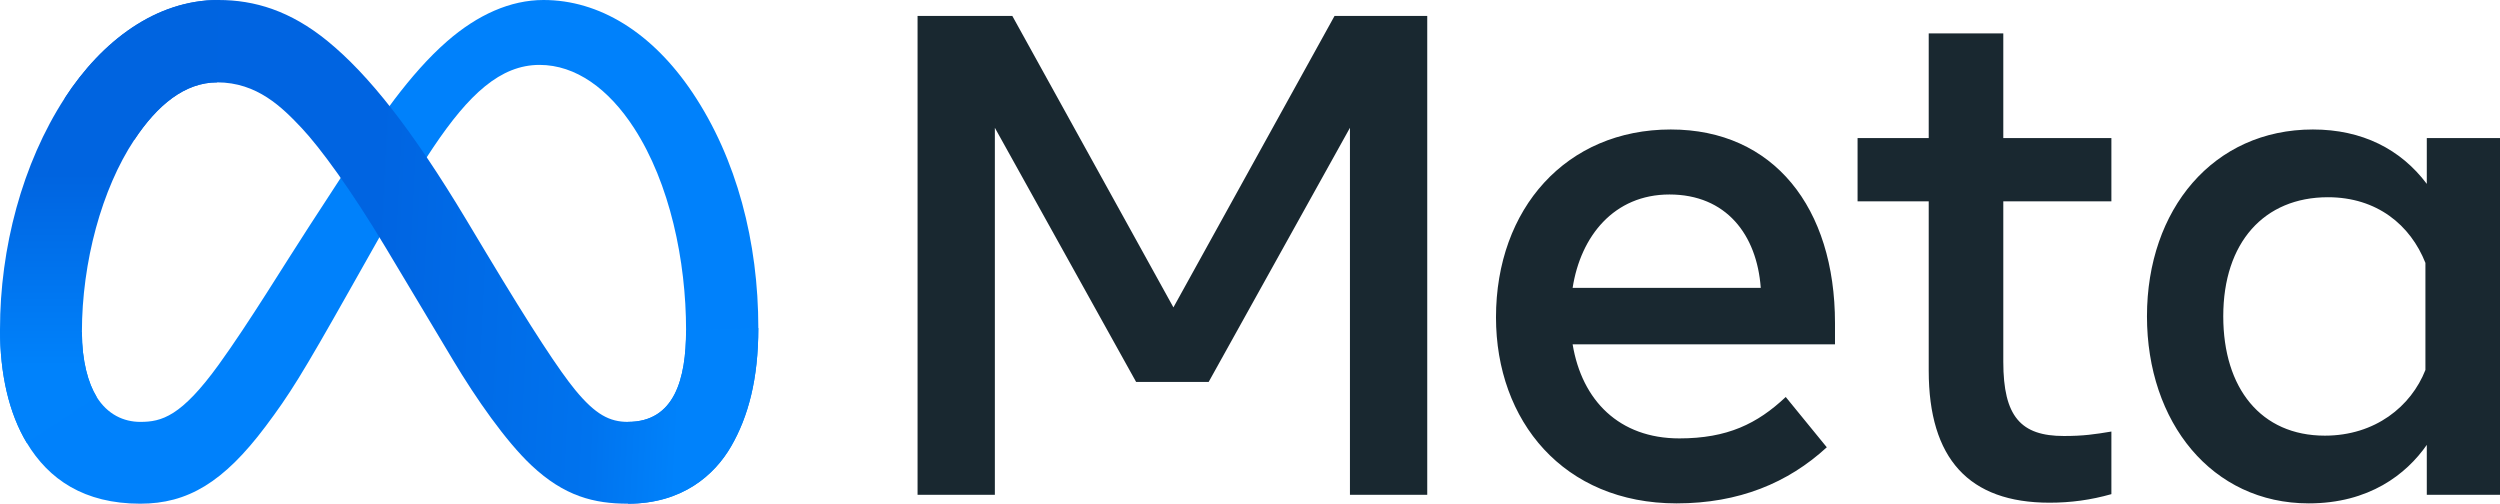
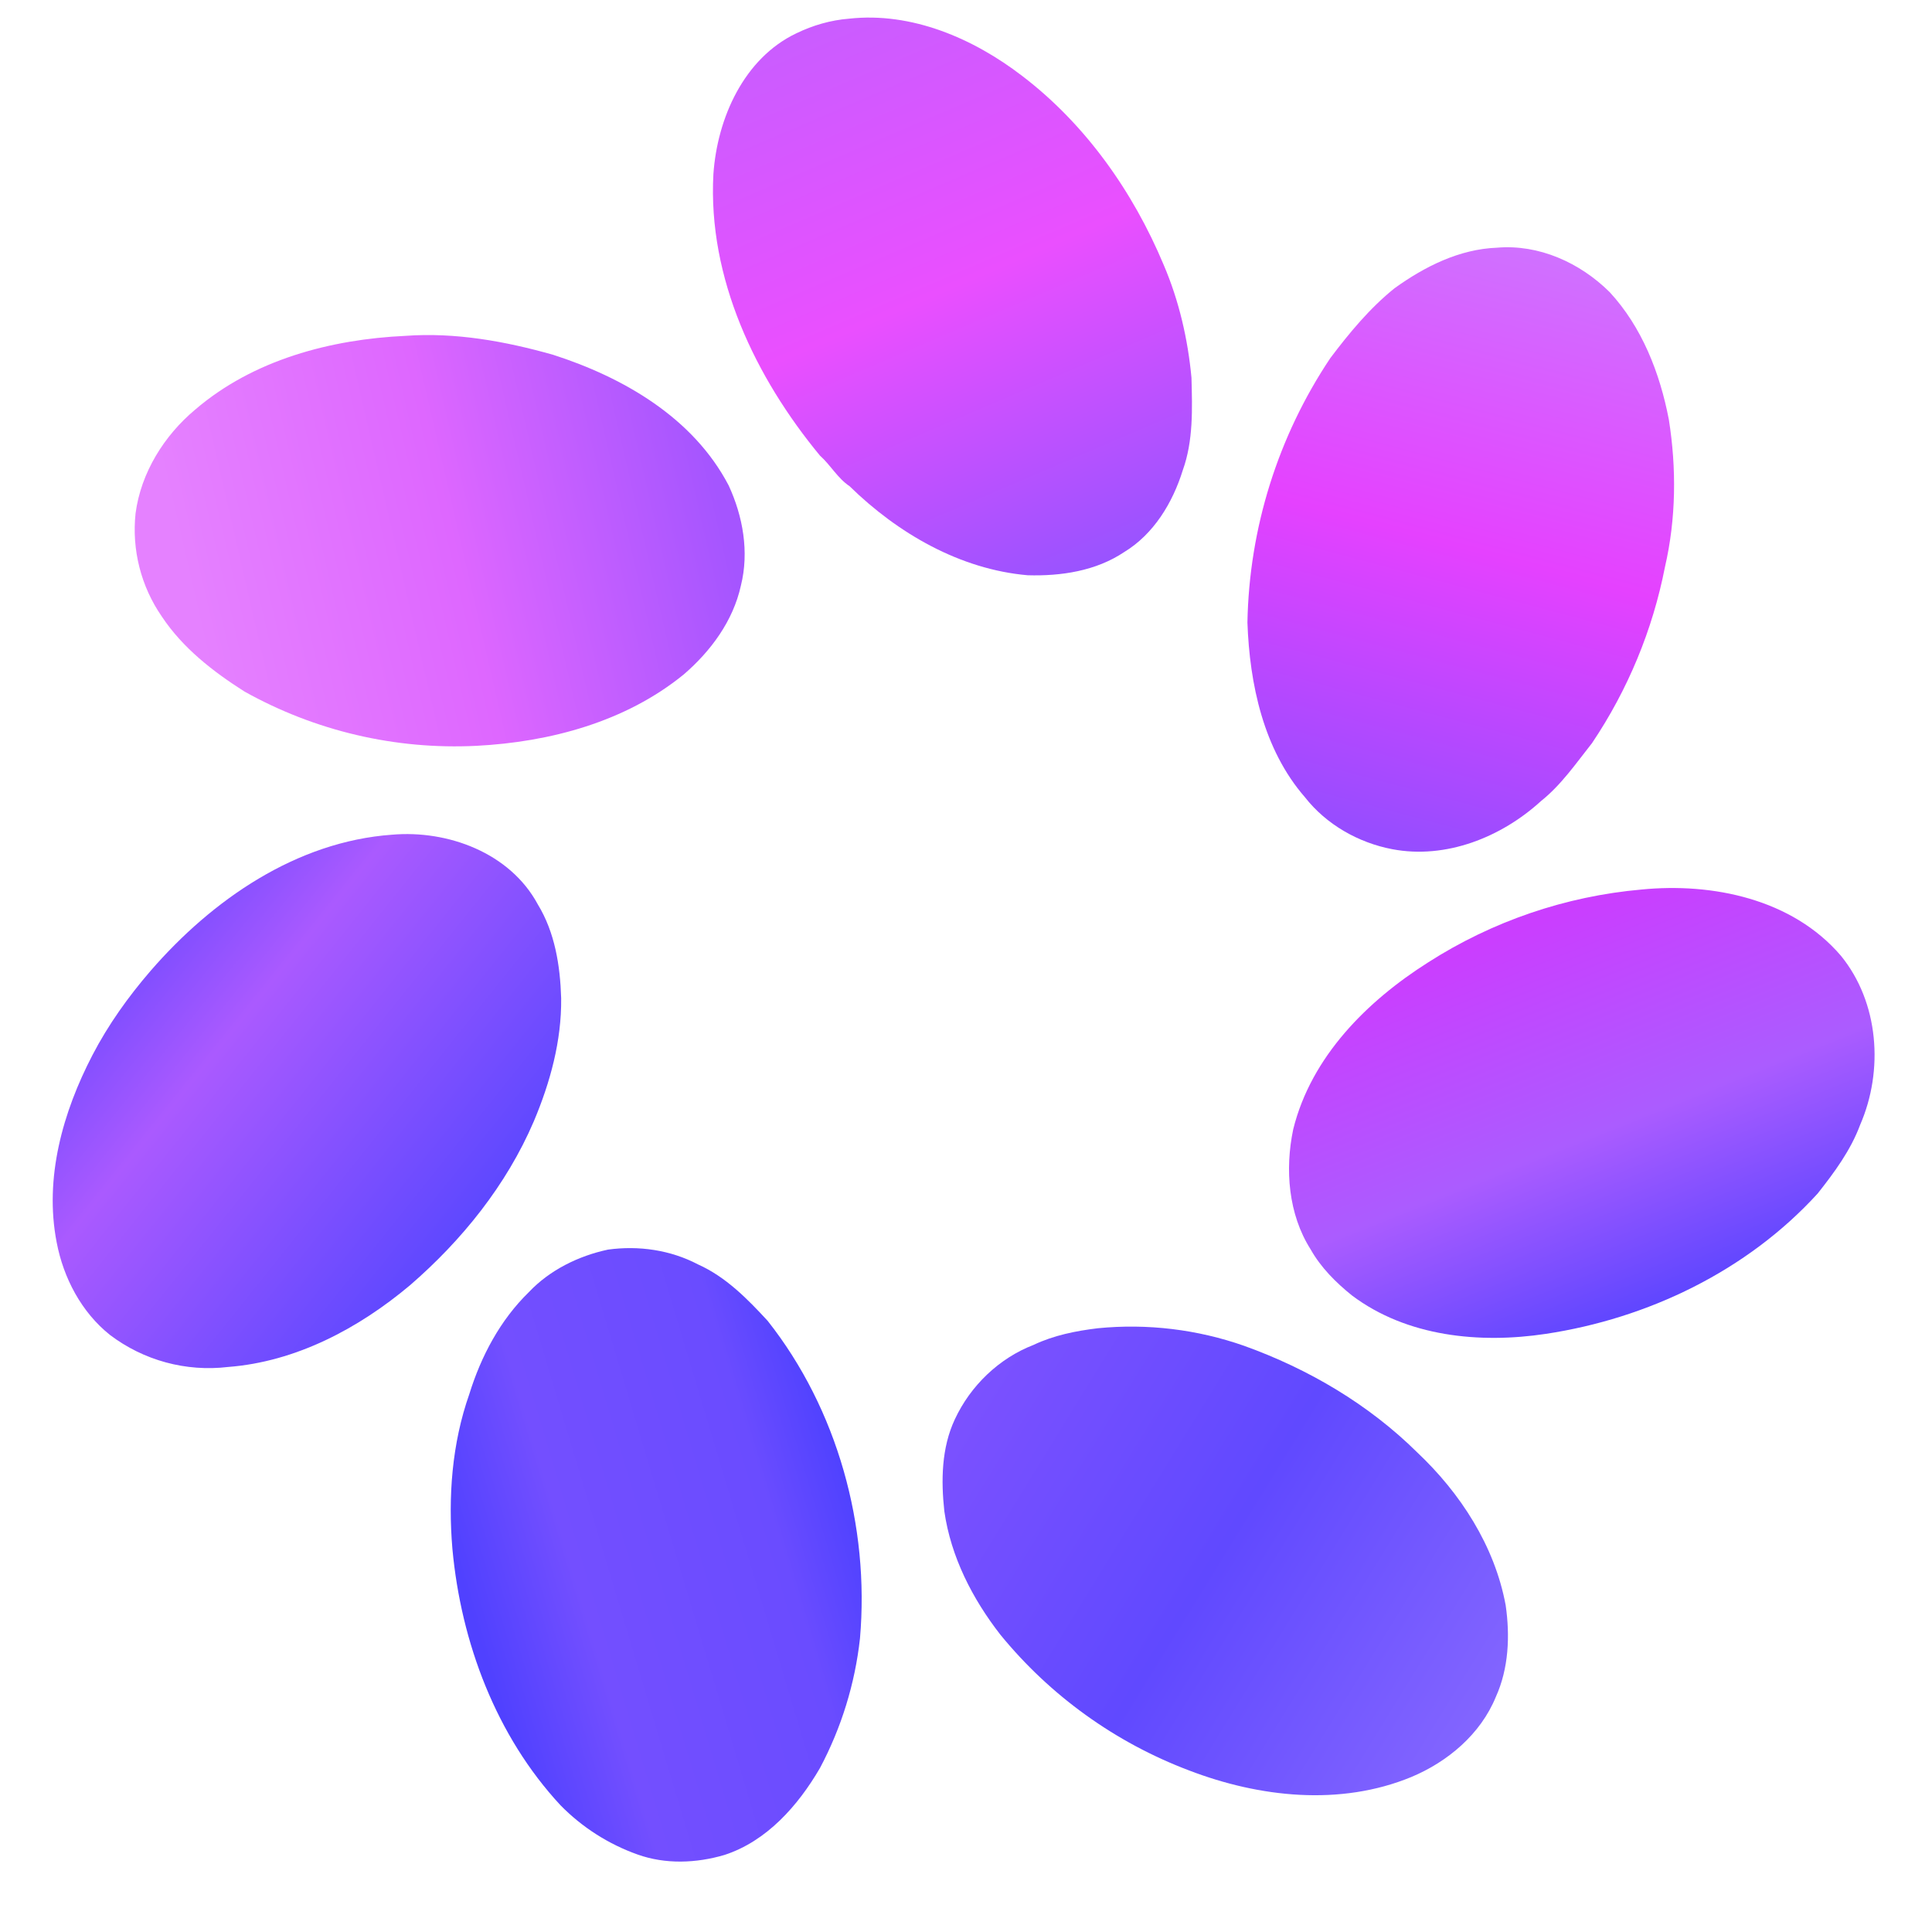
- <svg xmlns="http://www.w3.org/2000/svg" width="948" height="191">
+ <svg xmlns="http://www.w3.org/2000/svg" viewBox="0 0 24 24" width="24" height="24">
+   <path d="M10.547.232c.776-.086 1.543.244 2.152.712.784.598 1.375 1.434 1.757 2.347.19.444.3.92.345 1.402.01.384.024.781-.108 1.148-.126.406-.362.795-.728 1.017-.352.236-.786.3-1.199.288-.84-.073-1.613-.52-2.212-1.106-.15-.1-.236-.263-.368-.38-.801-.97-1.394-2.203-1.324-3.496.048-.698.38-1.44 1.03-1.75.206-.1.428-.164.655-.182z" fill="url(#lobe-icons-meta-ai-0-_R_0_)" />
+   <path d="M18.595 3.077c.52-.045 1.032.186 1.4.551.402.434.625 1.006.736 1.584.096.605.09 1.233-.048 1.83a5.97 5.97 0 01-.907 2.19c-.198.25-.382.519-.633.719-.493.45-1.181.725-1.848.598-.42-.08-.819-.306-1.085-.646-.514-.591-.687-1.403-.714-2.17a6.11 6.11 0 011.03-3.285c.237-.314.49-.62.797-.867.375-.27.805-.486 1.272-.504z" fill="url(#lobe-icons-meta-ai-1-_R_0_)" />
+   <path d="M5.038 4.172c.618-.045 1.238.067 1.832.235.871.28 1.741.78 2.182 1.624.177.383.256.826.152 1.242-.097.442-.375.816-.71 1.105-.724.59-1.664.84-2.577.887a5.356 5.356 0 01-2.881-.675c-.39-.248-.765-.539-1.025-.93a1.9 1.9 0 01-.327-1.283c.067-.507.357-.968.741-1.289.723-.62 1.684-.873 2.613-.916z" fill="url(#lobe-icons-meta-ai-2-_R_0_)" />
+   <path d="M4.87 10.369c.69-.06 1.465.223 1.811.866.213.349.278.763.29 1.166.006.528-.136 1.046-.34 1.529-.34.793-.893 1.478-1.538 2.036-.64.538-1.42.951-2.26 1.015a2.031 2.031 0 01-1.467-.398c-.353-.281-.578-.707-.662-1.15-.156-.8.077-1.62.445-2.327.196-.377.444-.724.72-1.044.767-.886 1.814-1.608 3.001-1.693z" fill="url(#lobe-icons-meta-ai-3-_R_0_)" />
+   <path d="M20.391 11.05c.881-.087 1.872.116 2.477.822.473.58.534 1.425.239 2.102-.118.317-.32.59-.527.852-.877.962-2.11 1.553-3.379 1.744-.818.123-1.723.036-2.406-.477-.2-.161-.386-.346-.514-.573-.277-.436-.321-.994-.216-1.492.224-.904.92-1.594 1.676-2.073a5.874 5.874 0 012.65-.905z" fill="url(#lobe-icons-meta-ai-4-_R_0_)" />
+   <path d="M7.553 15.523c.381-.052.775.004 1.118.184.344.154.613.427.866.702.866 1.097 1.267 2.549 1.146 3.944a4.476 4.476 0 01-.497 1.61c-.273.469-.663.91-1.187 1.08-.35.103-.731.118-1.077-.005a2.53 2.53 0 01-.959-.612c-.798-.859-1.236-2.02-1.343-3.185-.055-.646-.006-1.31.21-1.923.146-.471.384-.92.738-1.265.261-.277.62-.452.985-.53z" fill="url(#lobe-icons-meta-ai-5-_R_0_)" />
+   <path d="M13.637 16.5a4.237 4.237 0 011.82.219c.795.286 1.542.724 2.148 1.323.535.504.963 1.162 1.099 1.899.055.379.038.785-.122 1.138-.19.465-.599.807-1.051.996-.883.364-1.887.253-2.76-.082a5.568 5.568 0 01-2.343-1.685c-.347-.445-.616-.968-.697-1.534-.042-.382-.036-.788.13-1.142.194-.418.55-.76.978-.925.25-.119.525-.174.798-.207z" fill="url(#lobe-icons-meta-ai-6-_R_0_)" />
  <defs>
-     <linearGradient id="Grad_Logo1" x1="61" y1="117" x2="259" y2="127" gradientUnits="userSpaceOnUse">
-       <stop style="stop-color:#0064e1" offset="0" />
-       <stop style="stop-color:#0064e1" offset="0.4" />
-       <stop style="stop-color:#0073ee" offset="0.83" />
-       <stop style="stop-color:#0082fb" offset="1" />
+     <linearGradient gradientUnits="userSpaceOnUse" id="lobe-icons-meta-ai-0-_R_0_" x1="9.789" x2="13" y1="0" y2="7.5">
+       <stop stop-color="#C65EFF" />
+       <stop offset=".5" stop-color="#EA4FFF" />
+       <stop offset="1" stop-color="#9553FF" />
    </linearGradient>
-     <linearGradient id="Grad_Logo2" x1="45" y1="139" x2="45" y2="66" gradientUnits="userSpaceOnUse">
-       <stop style="stop-color:#0082fb" offset="0" />
-       <stop style="stop-color:#0064e0" offset="1" />
+     <linearGradient gradientUnits="userSpaceOnUse" id="lobe-icons-meta-ai-1-_R_0_" x1="19" x2="17" y1="3" y2="10.5">
+       <stop stop-color="#CF72FF" />
+       <stop offset=".5" stop-color="#E541FF" />
+       <stop offset="1" stop-color="#944DFF" />
+     </linearGradient>
+     <linearGradient gradientUnits="userSpaceOnUse" id="lobe-icons-meta-ai-2-_R_0_" x1="9" x2="2.5" y1="6.5" y2="8">
+       <stop stop-color="#A555FF" />
+       <stop offset=".5" stop-color="#DE67FF" />
+       <stop offset="1" stop-color="#E581FF" />
+     </linearGradient>
+     <linearGradient gradientUnits="userSpaceOnUse" id="lobe-icons-meta-ai-3-_R_0_" x1="1" x2="6" y1="12" y2="16">
+       <stop stop-color="#6C48FF" />
+       <stop offset=".309" stop-color="#AA5AFF" />
+       <stop offset="1" stop-color="#5145FF" />
+     </linearGradient>
+     <linearGradient gradientUnits="userSpaceOnUse" id="lobe-icons-meta-ai-4-_R_0_" x1="19" x2="21" y1="11.5" y2="16.5">
+       <stop stop-color="#CA3EFF" />
+       <stop offset=".5" stop-color="#AB5CFF" />
+       <stop offset="1" stop-color="#5042FF" />
+     </linearGradient>
+     <linearGradient gradientUnits="userSpaceOnUse" id="lobe-icons-meta-ai-5-_R_0_" x1="6" x2="11" y1="20.5" y2="19">
+       <stop stop-color="#5041FF" />
+       <stop offset=".26" stop-color="#734FFF" />
+       <stop offset=".75" stop-color="#6A4CFF" />
+       <stop offset="1" stop-color="#483FFF" />
+     </linearGradient>
+     <linearGradient gradientUnits="userSpaceOnUse" id="lobe-icons-meta-ai-6-_R_0_" x1="12" x2="18.5" y1="17.5" y2="21.5">
+       <stop stop-color="#7B51FF" />
+       <stop offset=".475" stop-color="#6049FF" />
+       <stop offset="1" stop-color="#8466FF" />
    </linearGradient>
  </defs>
-   <path id="Logo0" style="fill:#0081fb" d="m31.06,125.96c0,10.98 2.41,19.41 5.56,24.51 4.13,6.68 10.29,9.51 16.57,9.51 8.1,0 15.51-2.01 29.79-21.76 11.44-15.83 24.92-38.05 33.99-51.98l15.36-23.6c10.67-16.39 23.02-34.61 37.18-46.96 11.56-10.08 24.03-15.68 36.58-15.68 21.07,0 41.14,12.21 56.5,35.11 16.81,25.08 24.97,56.67 24.97,89.27 0,19.38-3.82,33.62-10.32,44.87-6.28,10.88-18.52,21.75-39.11,21.75l0-31.02c17.63,0 22.03-16.2 22.03-34.74 0-26.42-6.16-55.74-19.73-76.69-9.63-14.86-22.11-23.94-35.84-23.94-14.85,0-26.8,11.2-40.23,31.17-7.14,10.61-14.47,23.54-22.7,38.13l-9.06,16.05c-18.2,32.27-22.81,39.62-31.91,51.75-15.95,21.24-29.57,29.29-47.5,29.29-21.27,0-34.72-9.21-43.05-23.09-6.8-11.31-10.14-26.15-10.14-43.06z" />
-   <path id="Logo1" style="fill:url(#Grad_Logo1)" d="m24.49,37.3c14.24-21.95 34.79-37.3 58.36-37.3 13.65,0 27.22,4.04 41.39,15.61 15.5,12.65 32.02,33.48 52.63,67.81l7.39,12.32c17.84,29.72 27.99,45.01 33.93,52.22 7.64,9.26 12.99,12.02 19.94,12.02 17.63,0 22.03-16.2 22.03-34.74l27.4-.86c0,19.38-3.82,33.62-10.32,44.87-6.28,10.88-18.52,21.75-39.11,21.75-12.8,0-24.14-2.78-36.68-14.61-9.64-9.08-20.91-25.21-29.58-39.71l-25.79-43.08c-12.94-21.62-24.81-37.74-31.68-45.04-7.39-7.85-16.89-17.33-32.05-17.33-12.27,0-22.69,8.61-31.41,21.78z" />
-   <path id="Logo2" style="fill:url(#Grad_Logo2)" d="m82.35,31.23c-12.27,0-22.69,8.61-31.41,21.78-12.33,18.61-19.88,46.33-19.88,72.95 0,10.98 2.41,19.41 5.56,24.51l-26.48,17.44c-6.8-11.31-10.14-26.15-10.14-43.06 0-30.75 8.44-62.8 24.49-87.55 14.24-21.95 34.79-37.3 58.36-37.3z" />
-   <path id="Text" style="fill:#192830" d="m347.94,6.04h35.93l61.09,110.52 61.1-110.52h35.15v181.6h-29.31v-139.18l-53.58,96.38h-27.5l-53.57-96.38v139.18h-29.31z m285.11,67.71c-21.02,0-33.68,15.82-36.71,35.41h71.34c-1.47-20.18-13.11-35.41-34.63-35.41z m-65.77,46.57c0-41.22 26.64-71.22 66.28-71.22 38.99,0 62.27,29.62 62.27,73.42v8.05h-99.49c3.53,21.31 17.67,35.67 40.47,35.67 18.19,0 29.56-5.55 40.34-15.7l15.57,19.07c-14.67,13.49-33.33,21.27-56.95,21.27-42.91,0-68.49-31.29-68.49-70.56z m164.09-43.97h-26.98v-24h26.98v-39.69h28.28v39.69h40.99v24h-40.99v60.83c0,20.77 6.64,28.15 22.96,28.15 7.45,0 11.72-.64 18.03-1.69v23.74c-7.86,2.22-15.36,3.24-23.48,3.24-30.53,0-45.79-16.68-45.79-50.07z m188.35,23.34c-5.68-14.34-18.35-24.9-36.97-24.9-24.2,0-39.69,17.17-39.69,45.14 0,27.27 14.26,45.27 38.53,45.27 19.08,0 32.7-11.1 38.13-24.91z m28.28,87.95h-27.76v-18.94c-7.76,11.15-21.88,22.18-44.75,22.18-36.78,0-61.36-30.79-61.36-70.95 0-40.54 25.17-70.83 62.92-70.83 18.66,0 33.3,7.46 43.19,20.63v-17.38h27.76z" />
</svg>
